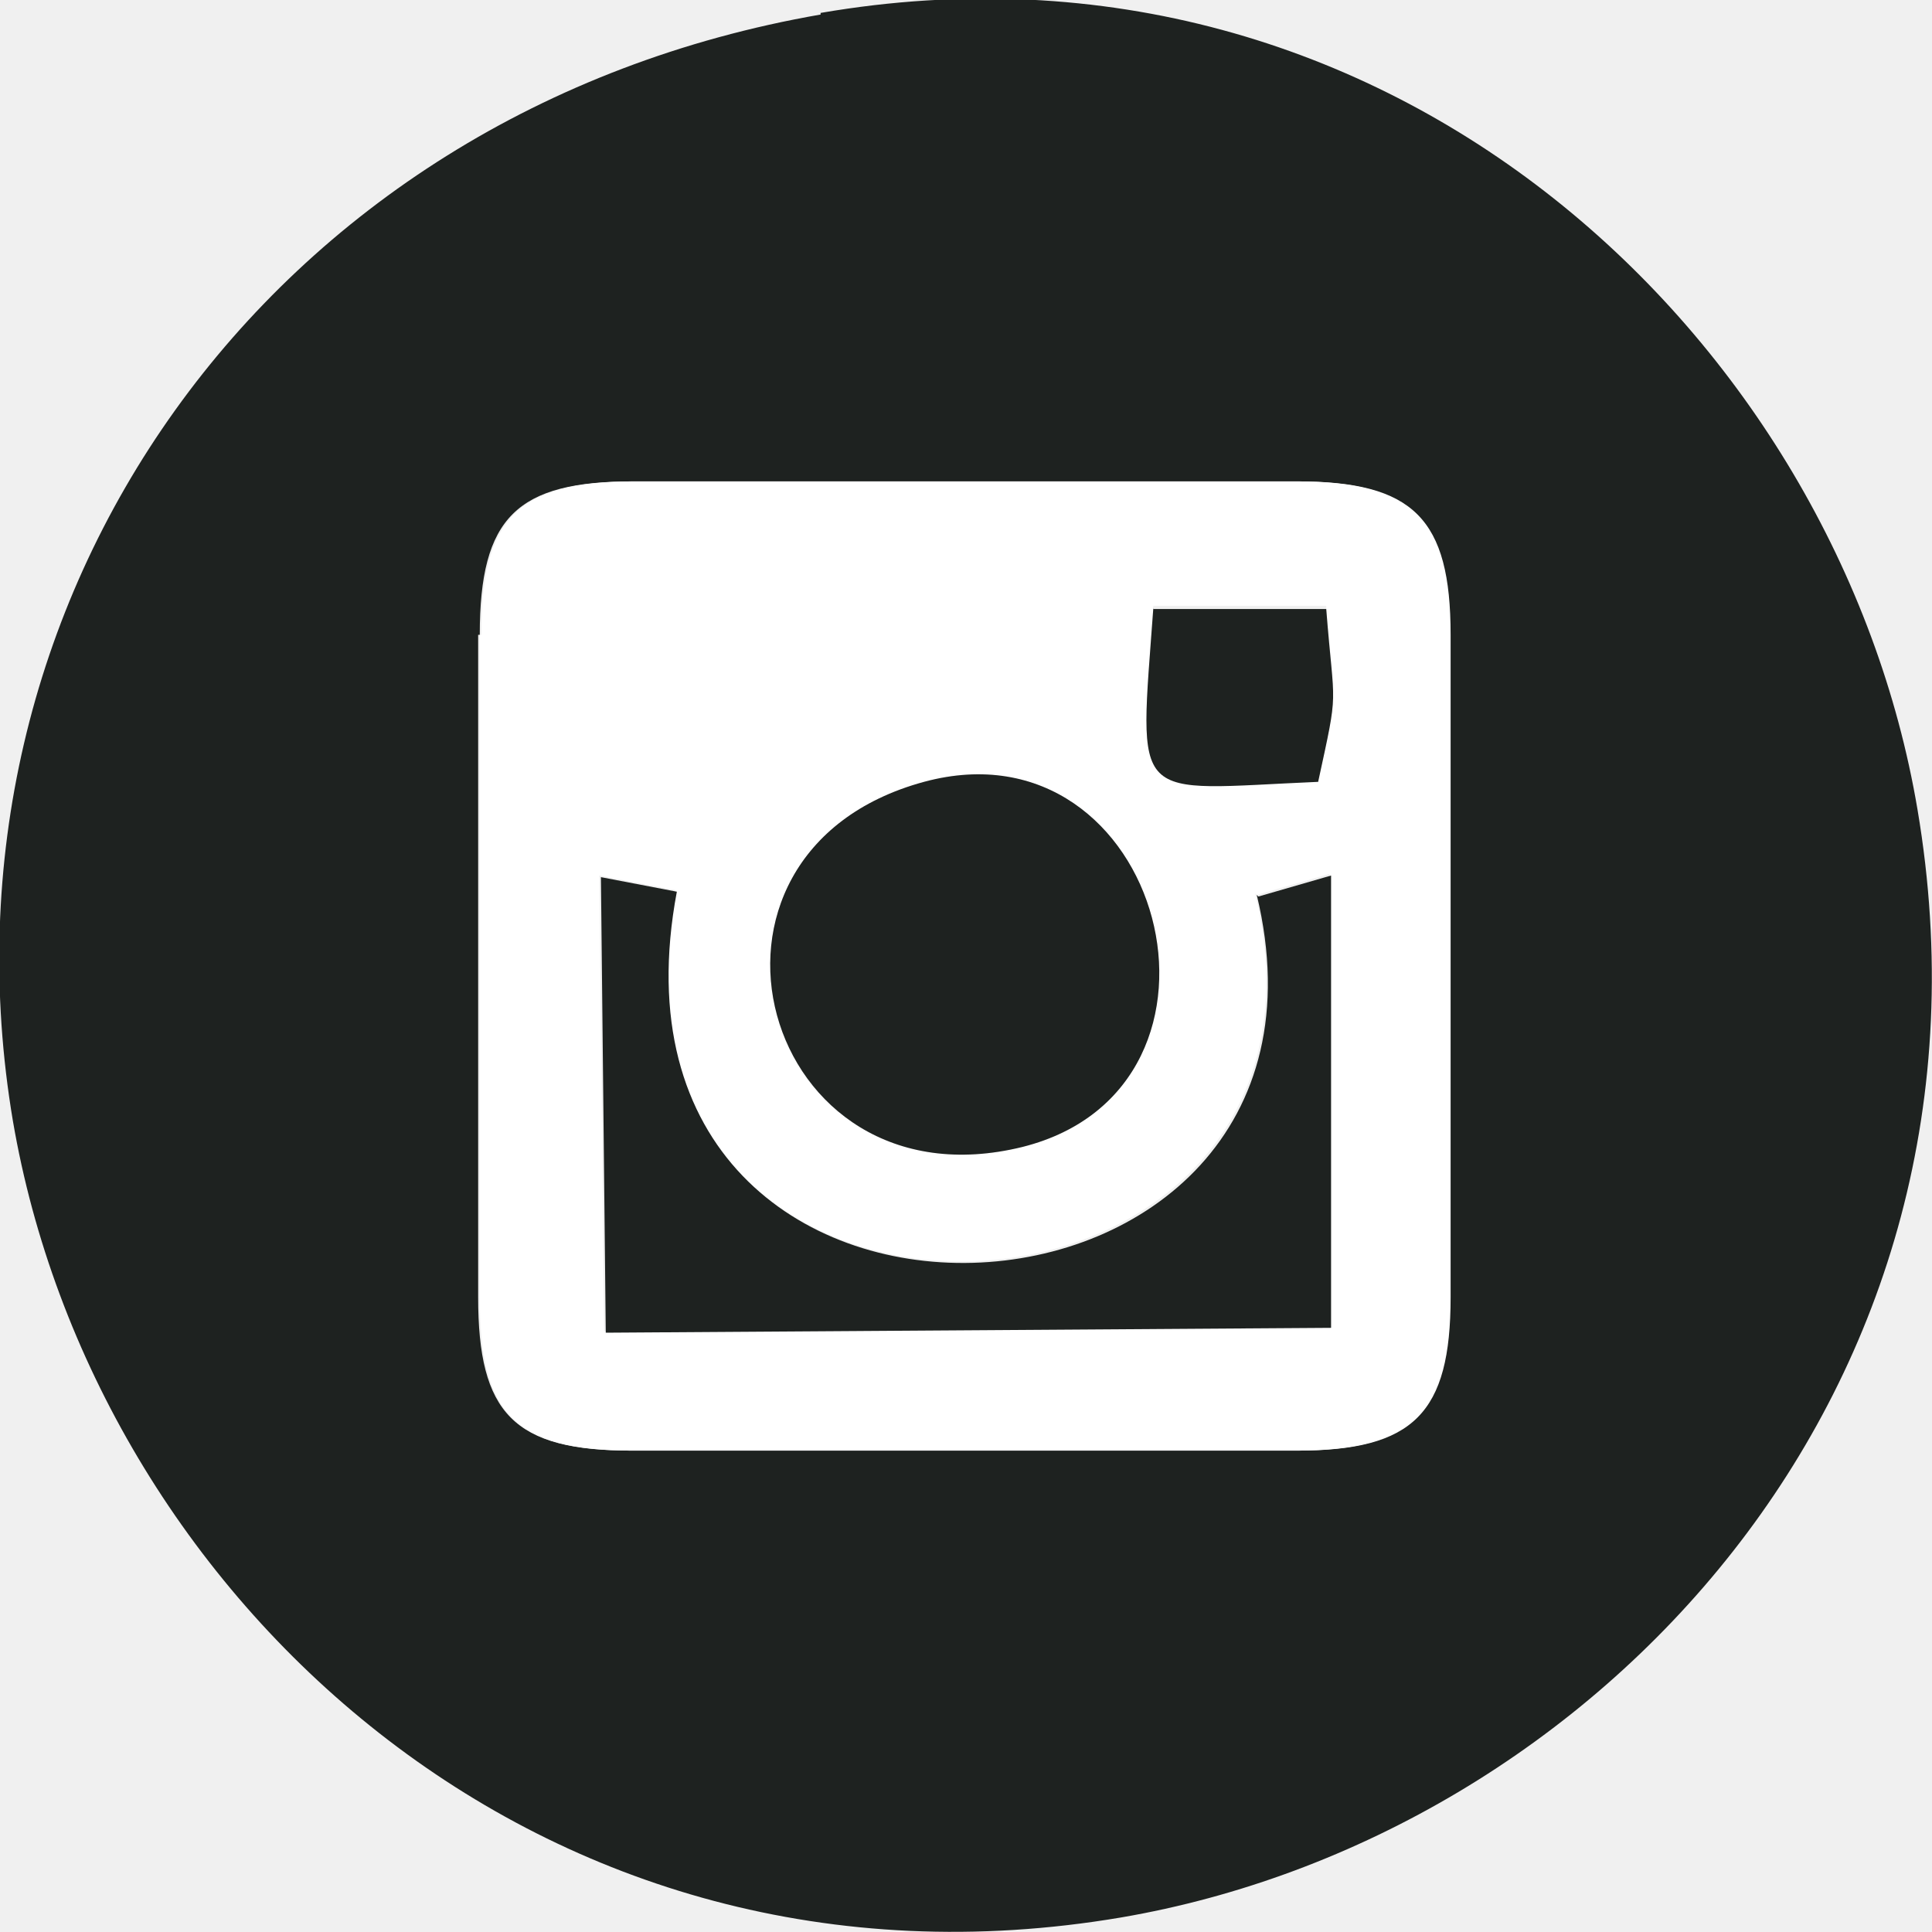
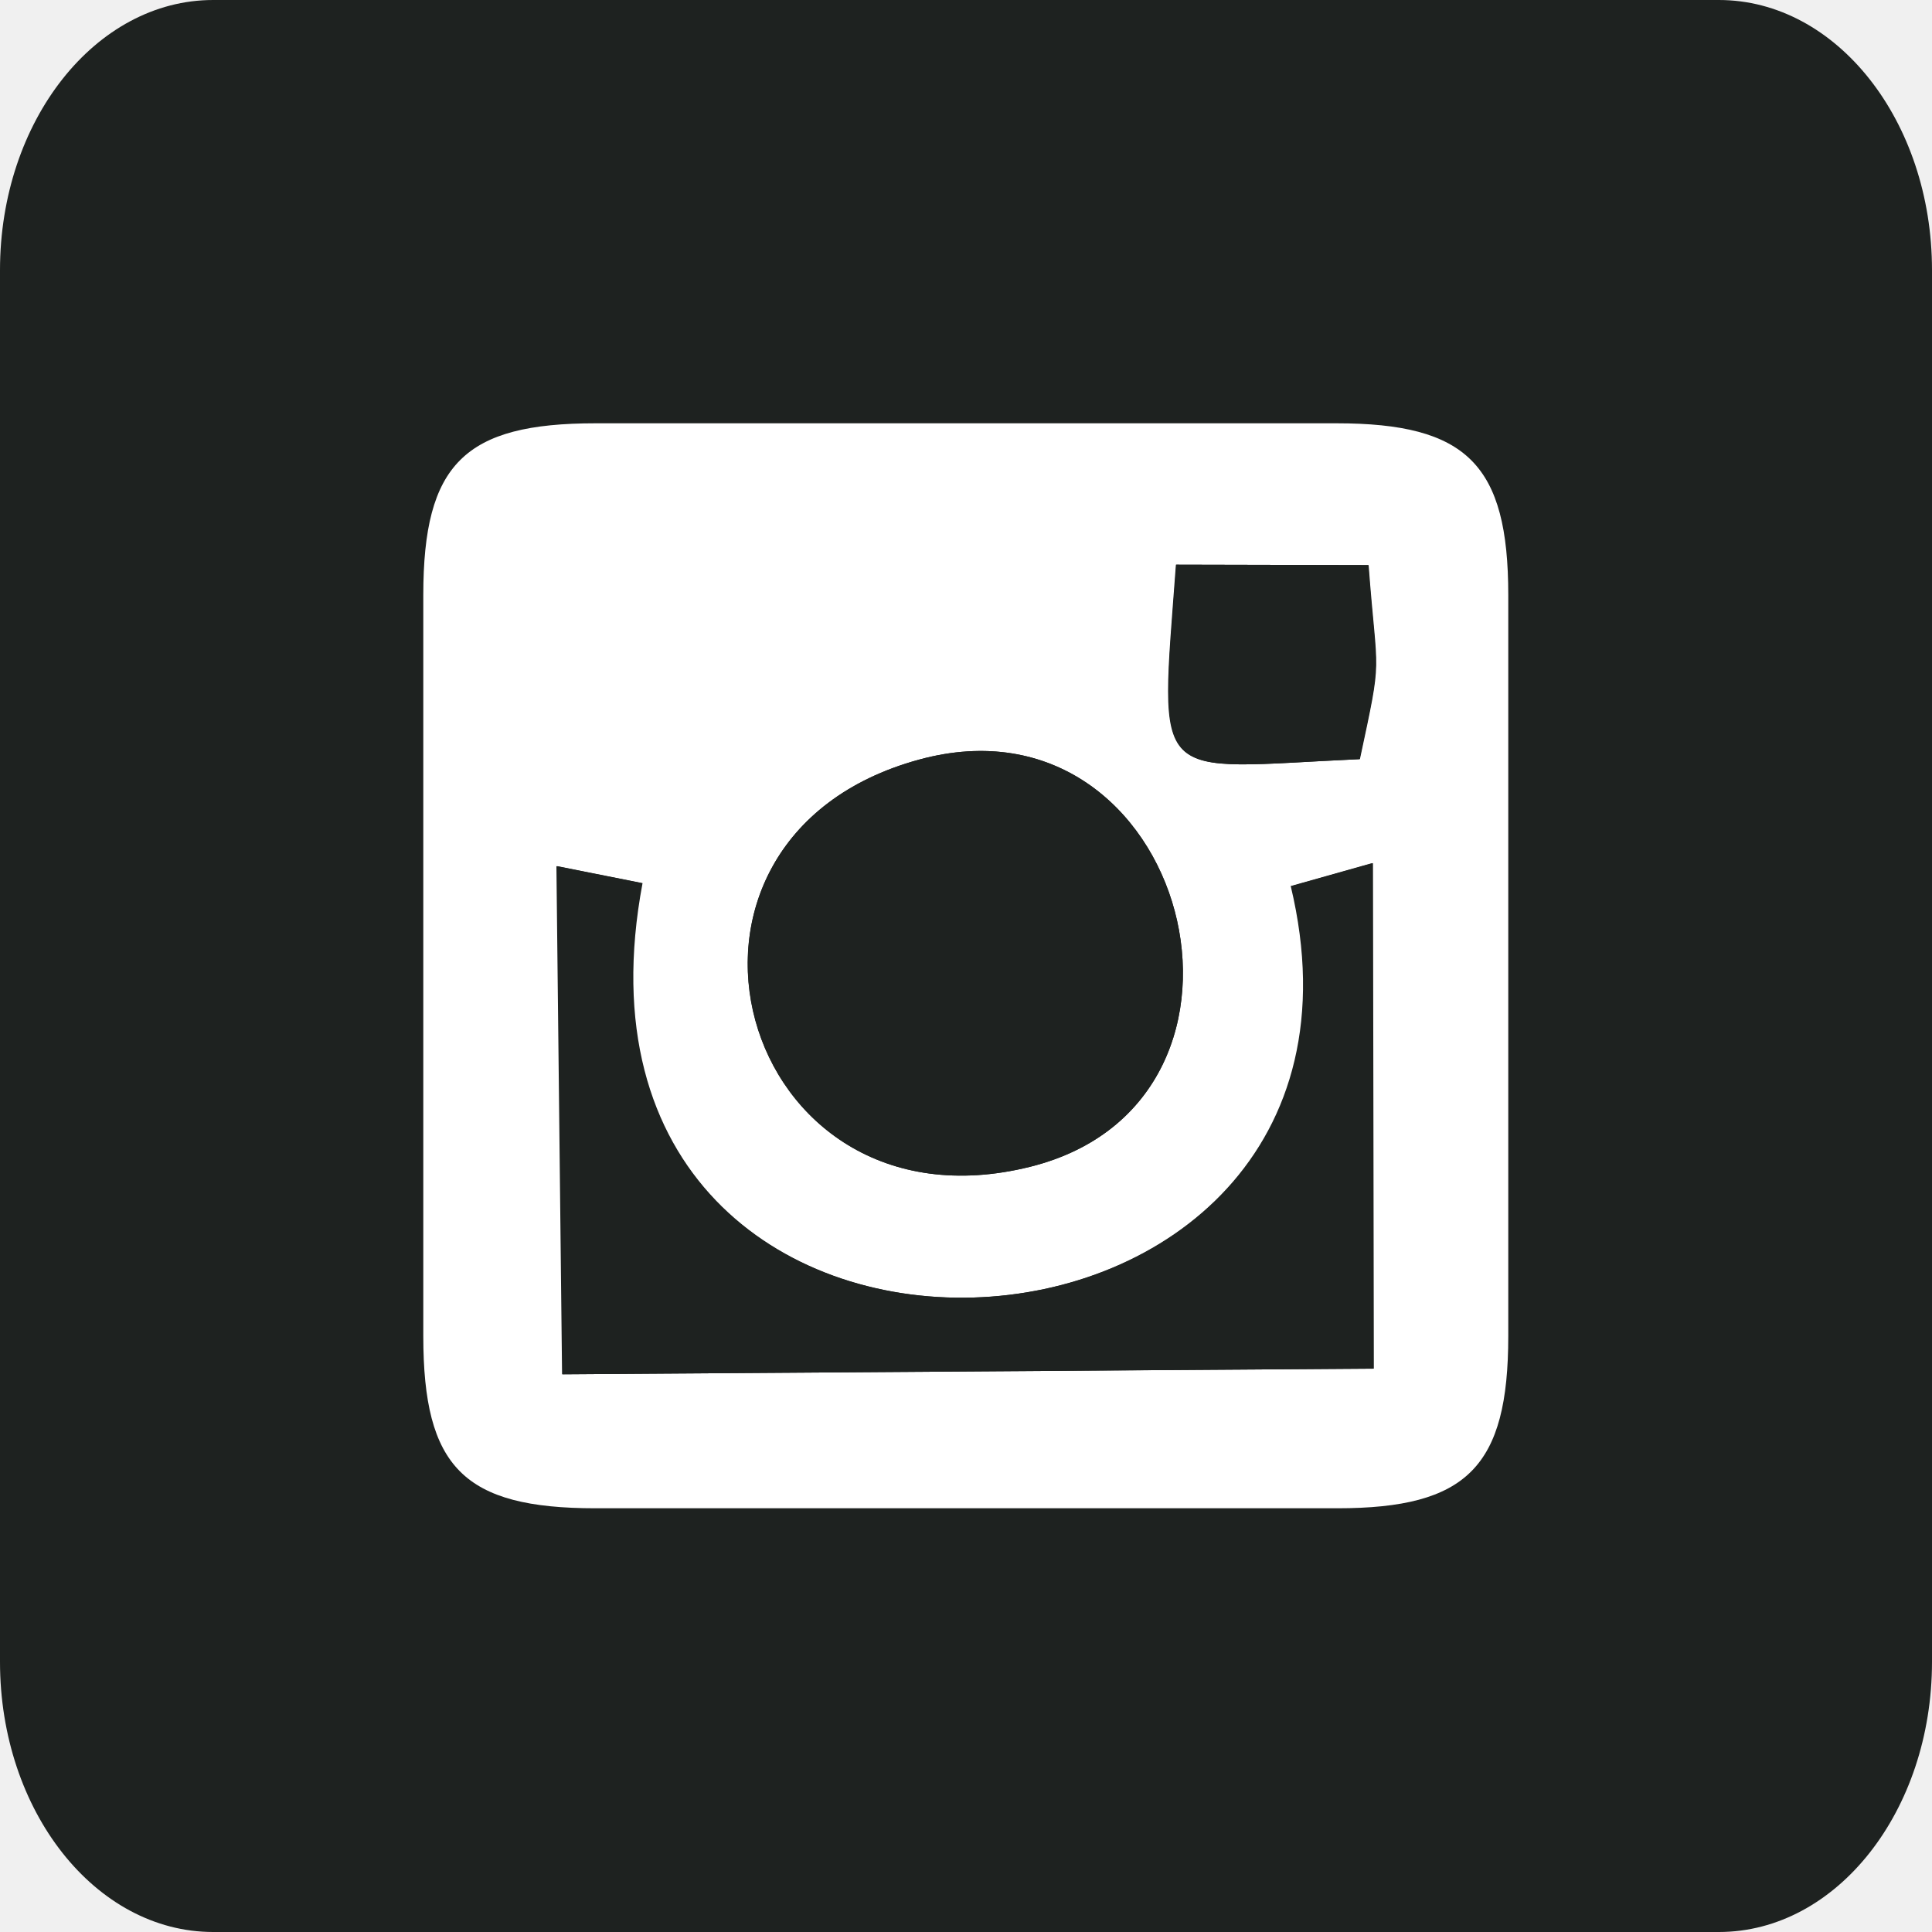
- <svg xmlns="http://www.w3.org/2000/svg" xml:space="preserve" width="0.467in" height="0.467in" version="1.1" style="shape-rendering:geometricPrecision; text-rendering:geometricPrecision; image-rendering:optimizeQuality; fill-rule:evenodd; clip-rule:evenodd" viewBox="0 0 11.96 11.96">
+ <svg xmlns="http://www.w3.org/2000/svg" xml:space="preserve" width="0.476in" height="0.476in" version="1.1" style="shape-rendering:geometricPrecision; text-rendering:geometricPrecision; image-rendering:optimizeQuality; fill-rule:evenodd; clip-rule:evenodd" viewBox="0 0 44.41 44.41">
  <defs>
    <style type="text/css">
   
    .fil0 {fill:#1E2220}
    .fil1 {fill:white}
   
  </style>
  </defs>
  <g id="Layer_x0020_1">
-     <g id="_1452347440192">
-       <path class="fil0" d="M2.97 3.93c0,-0.73 0.23,-0.95 0.95,-0.95l4.1 0c0.72,0 0.95,0.23 0.95,0.95l0 4.1c0,0.72 -0.23,0.95 -0.95,0.95l-4.11 0c-0.73,0 -0.95,-0.23 -0.95,-0.95l0 -4.1zm2.11 -3.84c-3.45,0.6 -5.54,3.65 -5,6.85 0.5,2.92 3.26,5.54 6.86,4.93 2.92,-0.5 5.54,-3.26 4.93,-6.86 -0.49,-2.9 -3.25,-5.54 -6.79,-4.93z" />
-       <path class="fil1" d="M5.72 4.84c1.48,-0.4 2.08,1.89 0.61,2.26 -1.62,0.4 -2.23,-1.81 -0.61,-2.26zm2.06 0.7l0.45 -0.13 0 2.8 -4.49 0.03 -0.03 -2.82 0.47 0.09c-0.6,3.19 4.29,2.93 3.59,0.02zm0.43 -1.78c0.05,0.64 0.08,0.48 -0.05,1.07 -1.16,0.05 -1.11,0.17 -1.02,-1.08l1.07 0zm-5.24 0.17l0 4.1c0,0.73 0.22,0.95 0.95,0.95l4.11 0c0.72,0 0.95,-0.23 0.95,-0.95l0 -4.1c0,-0.72 -0.23,-0.95 -0.95,-0.95l-4.1 0c-0.73,0 -0.95,0.23 -0.95,0.95z" />
-       <path class="fil0" d="M7.78 5.54c0.7,2.91 -4.19,3.17 -3.59,-0.02l-0.47 -0.09 0.03 2.82 4.49 -0.03 -0 -2.8 -0.45 0.13z" />
-       <path class="fil0" d="M5.72 4.84c-1.62,0.44 -1.01,2.66 0.61,2.26 1.47,-0.37 0.87,-2.66 -0.61,-2.26z" />
-       <path class="fil0" d="M7.14 3.76c-0.09,1.24 -0.15,1.13 1.02,1.08 0.13,-0.6 0.1,-0.43 0.05,-1.07l-1.07 -0z" />
+     <g id="_2293471961360">
+       <rect class="fil0" x="-0" y="-0" width="44.41" height="44.41" rx="4.9" ry="6.21" />
+       <g>
+         <path class="fil1" d="M21.13 17.46c6.16,-1.68 8.65,7.84 2.55,9.36 -6.73,1.68 -9.26,-7.53 -2.55,-9.36zm8.55 2.91l1.88 -0.53 0.02 11.62 -18.64 0.13 -0.13 -11.68 1.96 0.39c-2.49,13.24 17.8,12.14 14.92,0.07zm1.78 -7.38c0.2,2.67 0.33,1.98 -0.2,4.46 -4.83,0.22 -4.6,0.69 -4.22,-4.47l4.42 0.01zm-21.73 0.69l0 17.03c0,3.02 0.93,3.96 3.96,3.96l17.05 0c2.98,0 3.93,-0.95 3.93,-3.96l0 -17.03c0,-3 -0.95,-3.95 -3.95,-3.95l-17.03 0c-3.01,0 -3.96,0.93 -3.96,3.95z" />
+         <path class="fil0" d="M29.67 20.37c2.89,12.07 -17.4,13.17 -14.92,-0.07l-1.96 -0.39 0.13 11.68 18.64 -0.13 -0.02 -11.62 -1.88 0.53z" />
+         <path class="fil0" d="M21.13 17.46c-6.71,1.83 -4.19,11.04 2.55,9.36 6.1,-1.52 3.61,-11.04 -2.55,-9.36z" />
+         <path class="fil0" d="M27.03 12.98c-0.38,5.16 -0.61,4.69 4.22,4.47 0.53,-2.48 0.4,-1.79 0.2,-4.46l-4.42 -0.01z" />
+       </g>
    </g>
  </g>
</svg>
